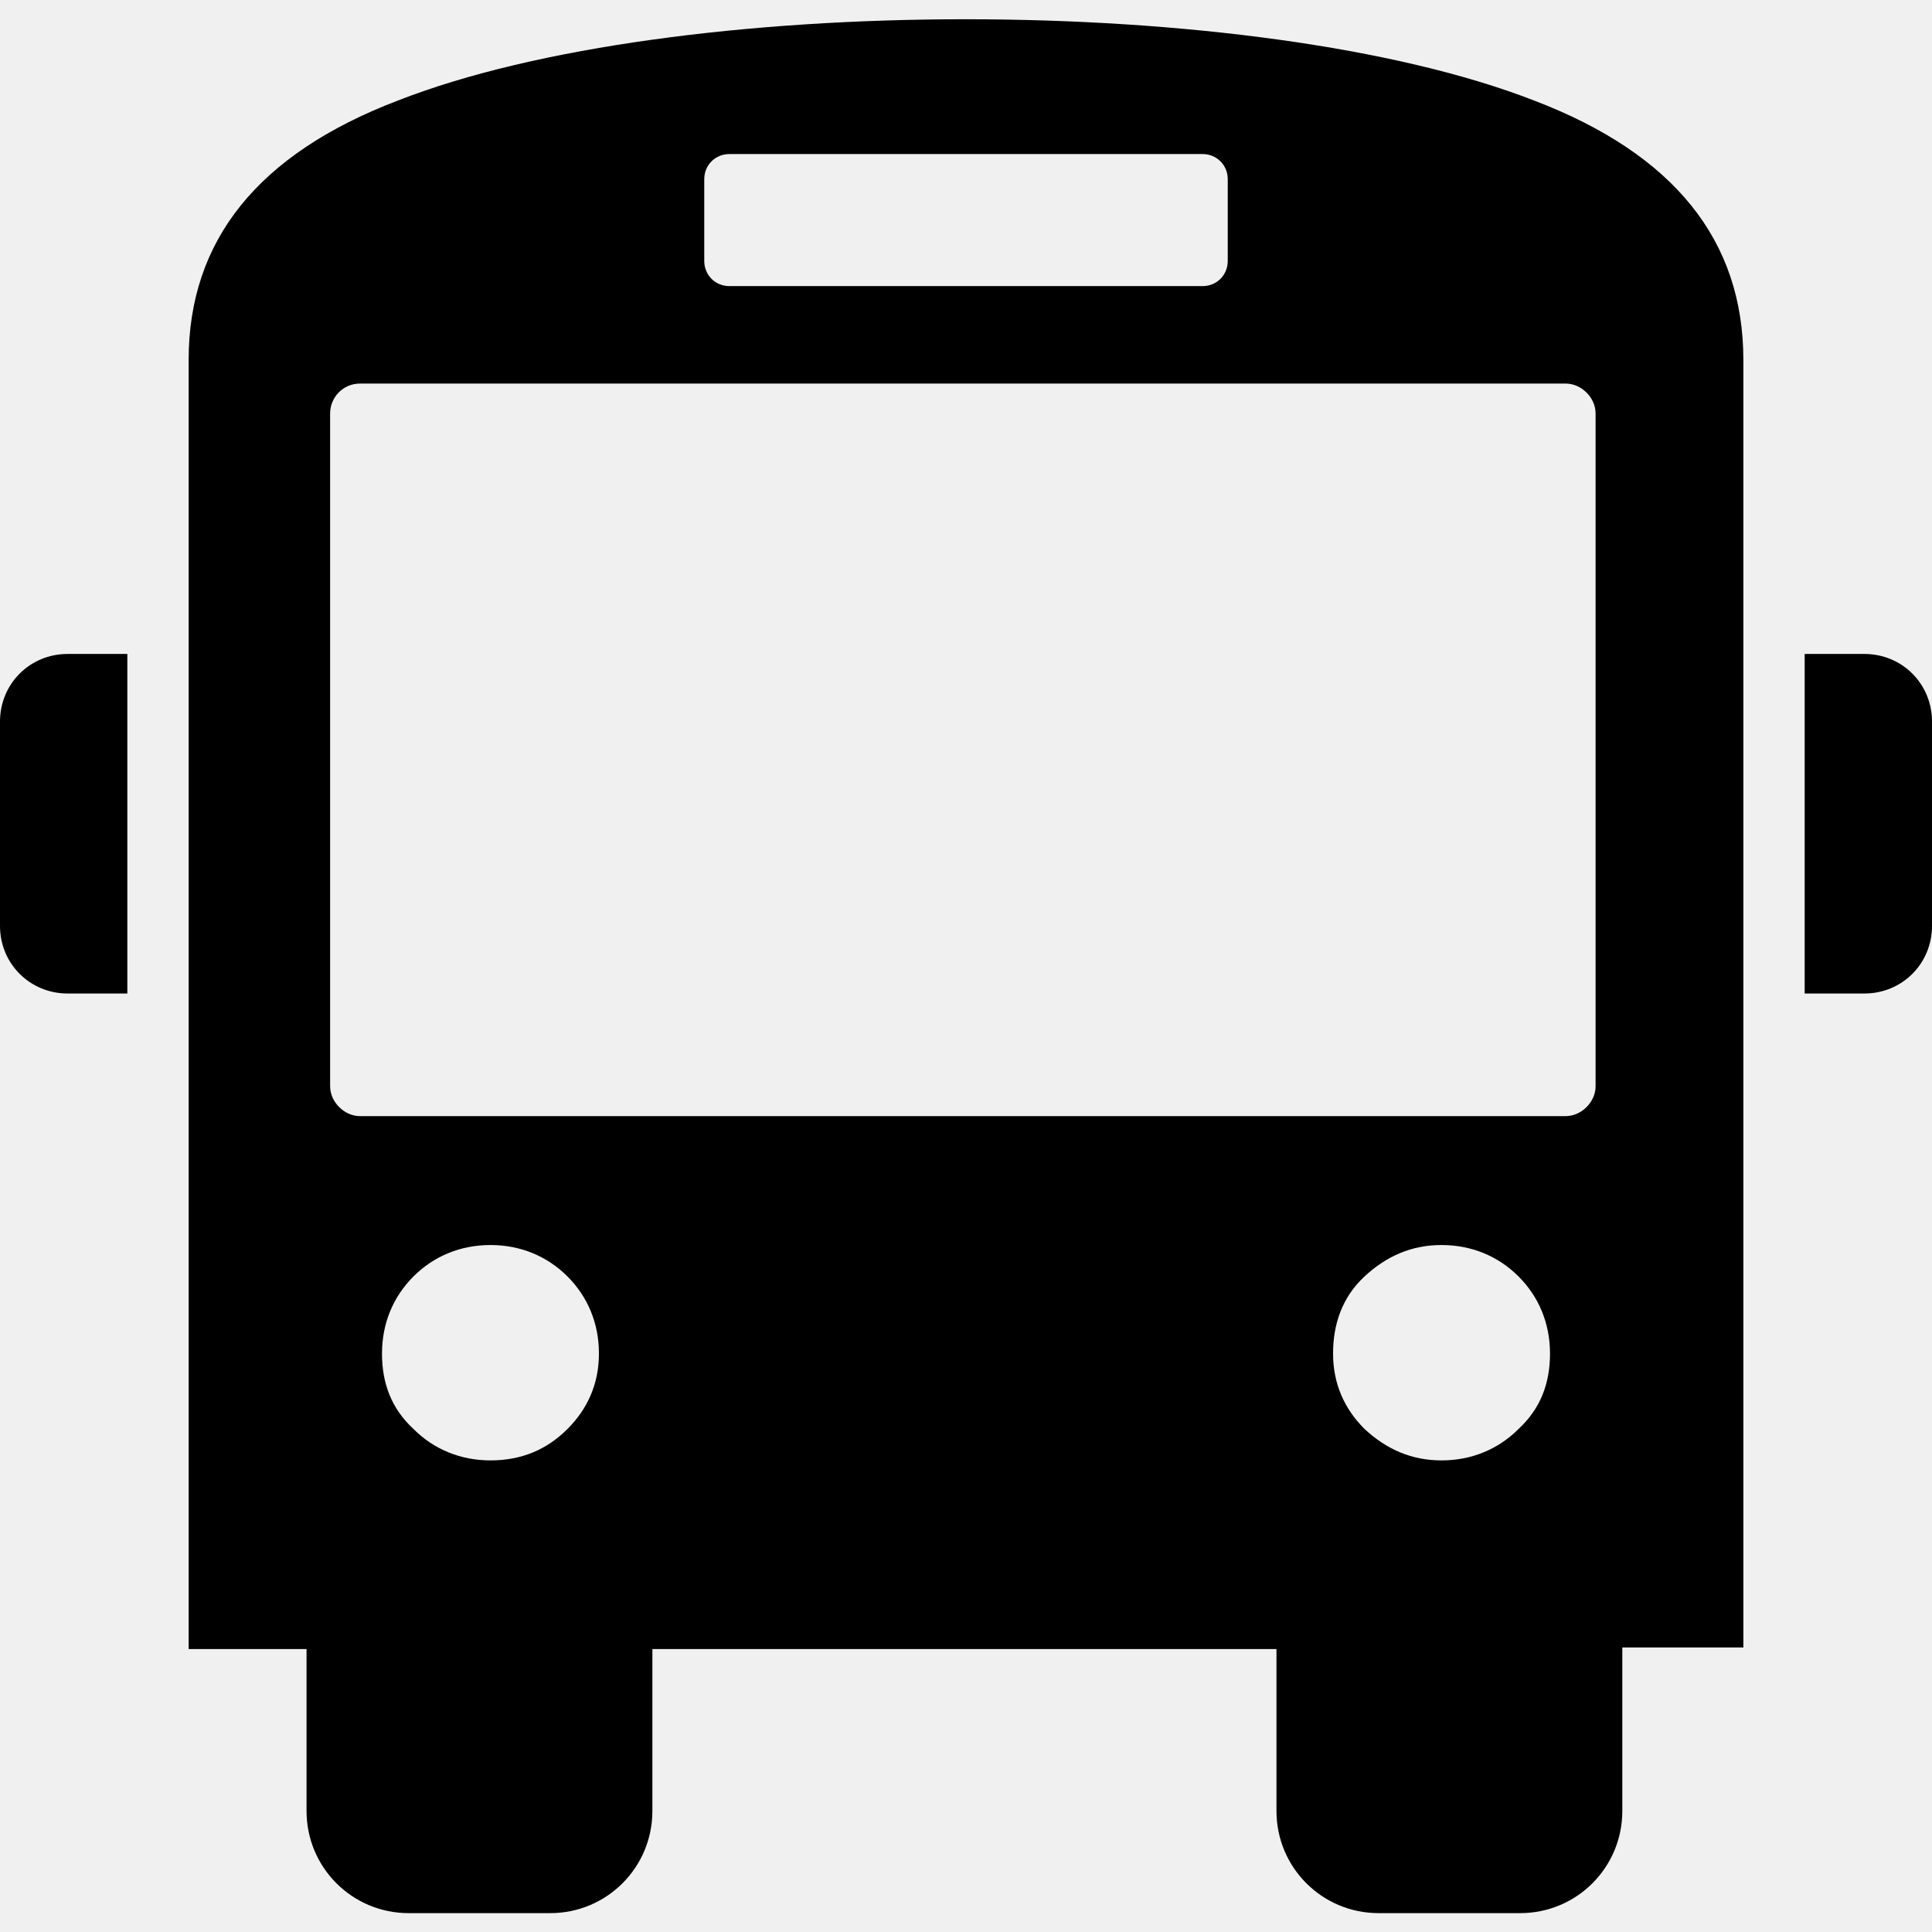
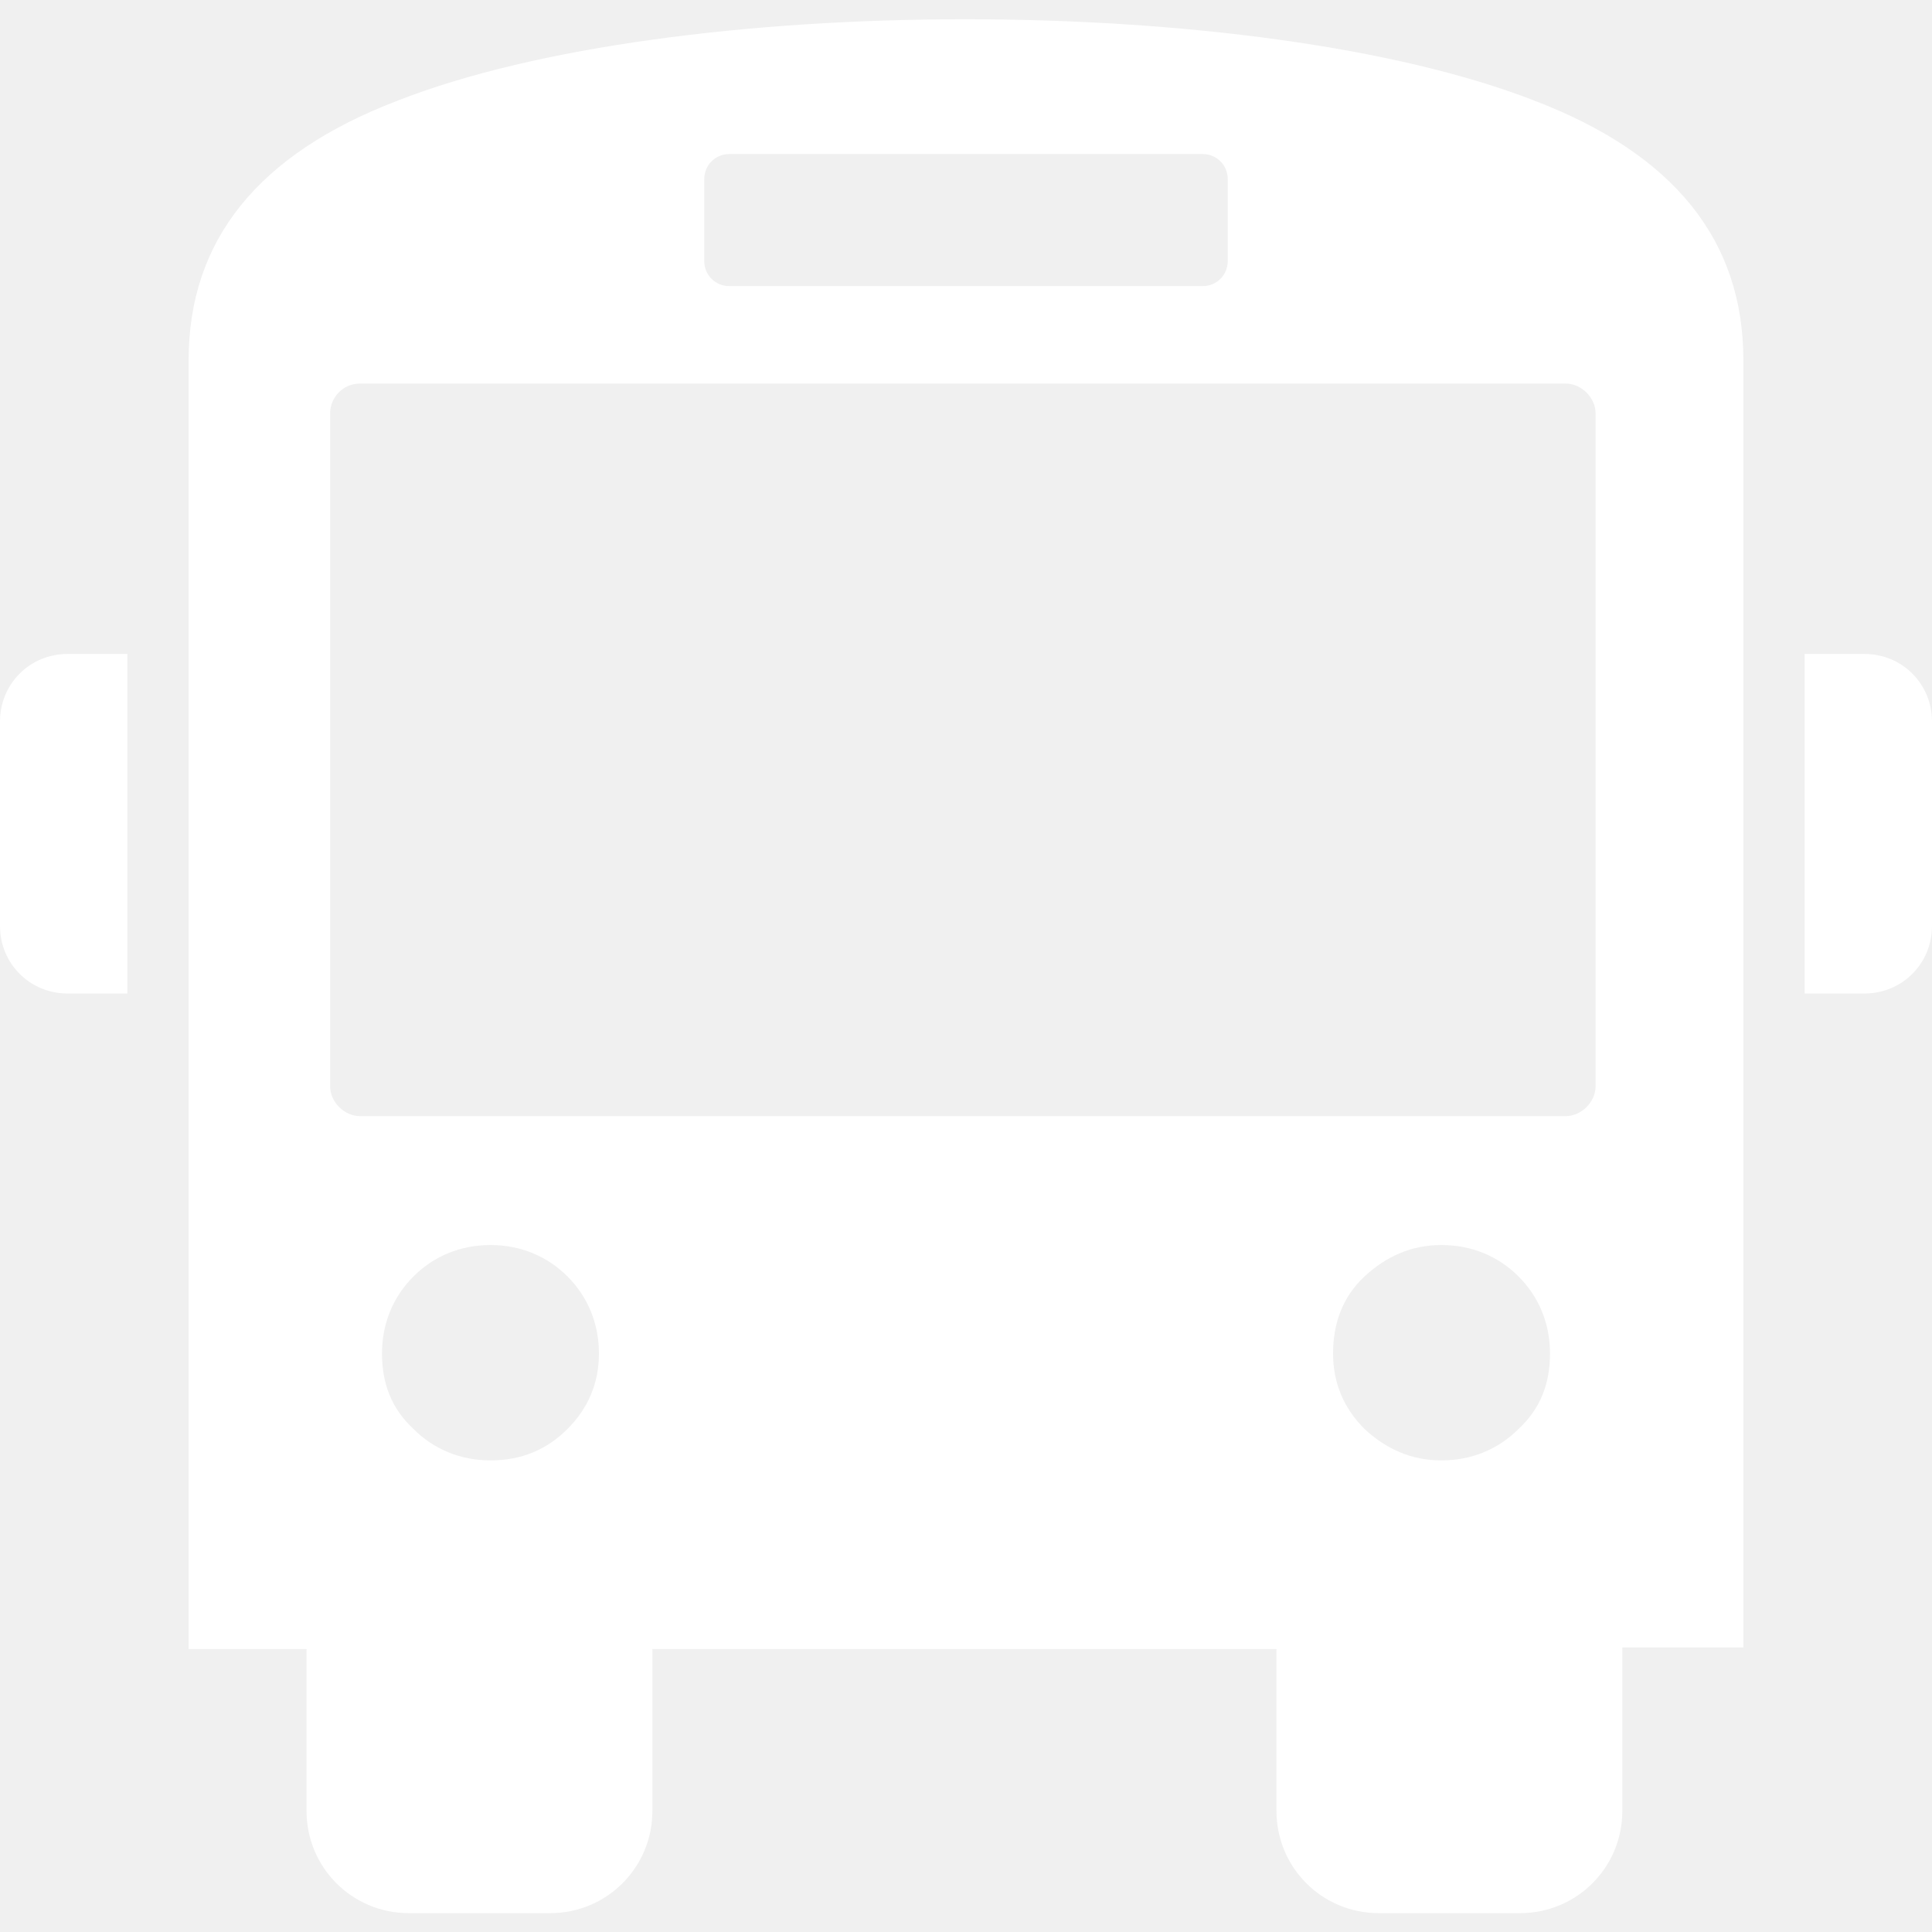
- <svg xmlns="http://www.w3.org/2000/svg" fill="#000000" width="800px" height="800px" viewBox="0 -1.2 122.9 122.9" version="1.1" id="Layer_1" style="enable-background:new 0 0 122.9 120.5" xml:space="preserve">
+ <svg xmlns="http://www.w3.org/2000/svg" fill="#FFFFFF" width="800px" height="800px" viewBox="0 -1.2 122.9 122.9" version="1.1" id="Layer_1" style="enable-background:new 0 0 122.9 120.5" xml:space="preserve">
  <style type="text/css">.st0{fill-rule:evenodd;clip-rule:evenodd;}</style>
  <g>
    <path class="st0" d="M110.8,103.6h-7.6V114c0,3.6-2.9,6.5-6.5,6.5h-9c-3.6,0-6.5-2.9-6.5-6.5v-10.3H41.5V114c0,3.6-2.9,6.5-6.5,6.5 h-9c-3.6,0-6.5-2.9-6.5-6.5v-10.3H12v-82c0-7.6,4.4-13.1,13.3-16.5c17.6-6.9,54.6-6.9,72.3,0c8.9,3.4,13.3,8.9,13.3,16.5V103.6 L110.8,103.6L110.8,103.6z M118.6,40.4h-3.8V62h3.8c2.4,0,4.3-1.9,4.3-4.3V44.7C122.9,42.3,121,40.4,118.6,40.4L118.6,40.4z M4.3,40.4h3.8V62H4.3C1.9,62,0,60.1,0,57.7V44.7C0,42.3,1.9,40.4,4.3,40.4L4.3,40.4z M46.4,8.6h30.1c0.9,0,1.6,0.7,1.6,1.6v5.2 c0,0.9-0.7,1.6-1.6,1.6H46.4c-0.9,0-1.6-0.7-1.6-1.6v-5.2C44.8,9.3,45.5,8.6,46.4,8.6L46.4,8.6z M22.9,23.2h76.7 c1,0,1.9,0.9,1.9,1.9v42.8c0,1-0.9,1.9-1.9,1.9H22.9c-1,0-1.9-0.9-1.9-1.9V25.1C21,24.1,21.8,23.2,22.9,23.2L22.9,23.2L22.9,23.2 L22.9,23.2z M98.6,84.9c0-1.9-0.7-3.6-2-4.9c-1.3-1.3-3-2-4.9-2c-1.9,0-3.5,0.7-4.9,2c-1.4,1.3-2,3-2,4.9c0,1.9,0.7,3.5,2,4.8 c1.4,1.3,3,2,4.9,2c1.9,0,3.6-0.7,4.9-2C98,88.4,98.6,86.8,98.6,84.9L98.6,84.9L98.6,84.9L98.6,84.9z M38.1,84.9 c0-1.9-0.7-3.6-2-4.9c-1.3-1.3-3-2-4.9-2c-1.9,0-3.6,0.7-4.9,2c-1.3,1.3-2,3-2,4.9c0,1.9,0.6,3.5,2,4.8c1.3,1.3,3,2,4.9,2 c2,0,3.6-0.7,4.9-2C37.4,88.4,38.1,86.8,38.1,84.9L38.1,84.9L38.1,84.9L38.1,84.9z" />
  </g>
</svg>
